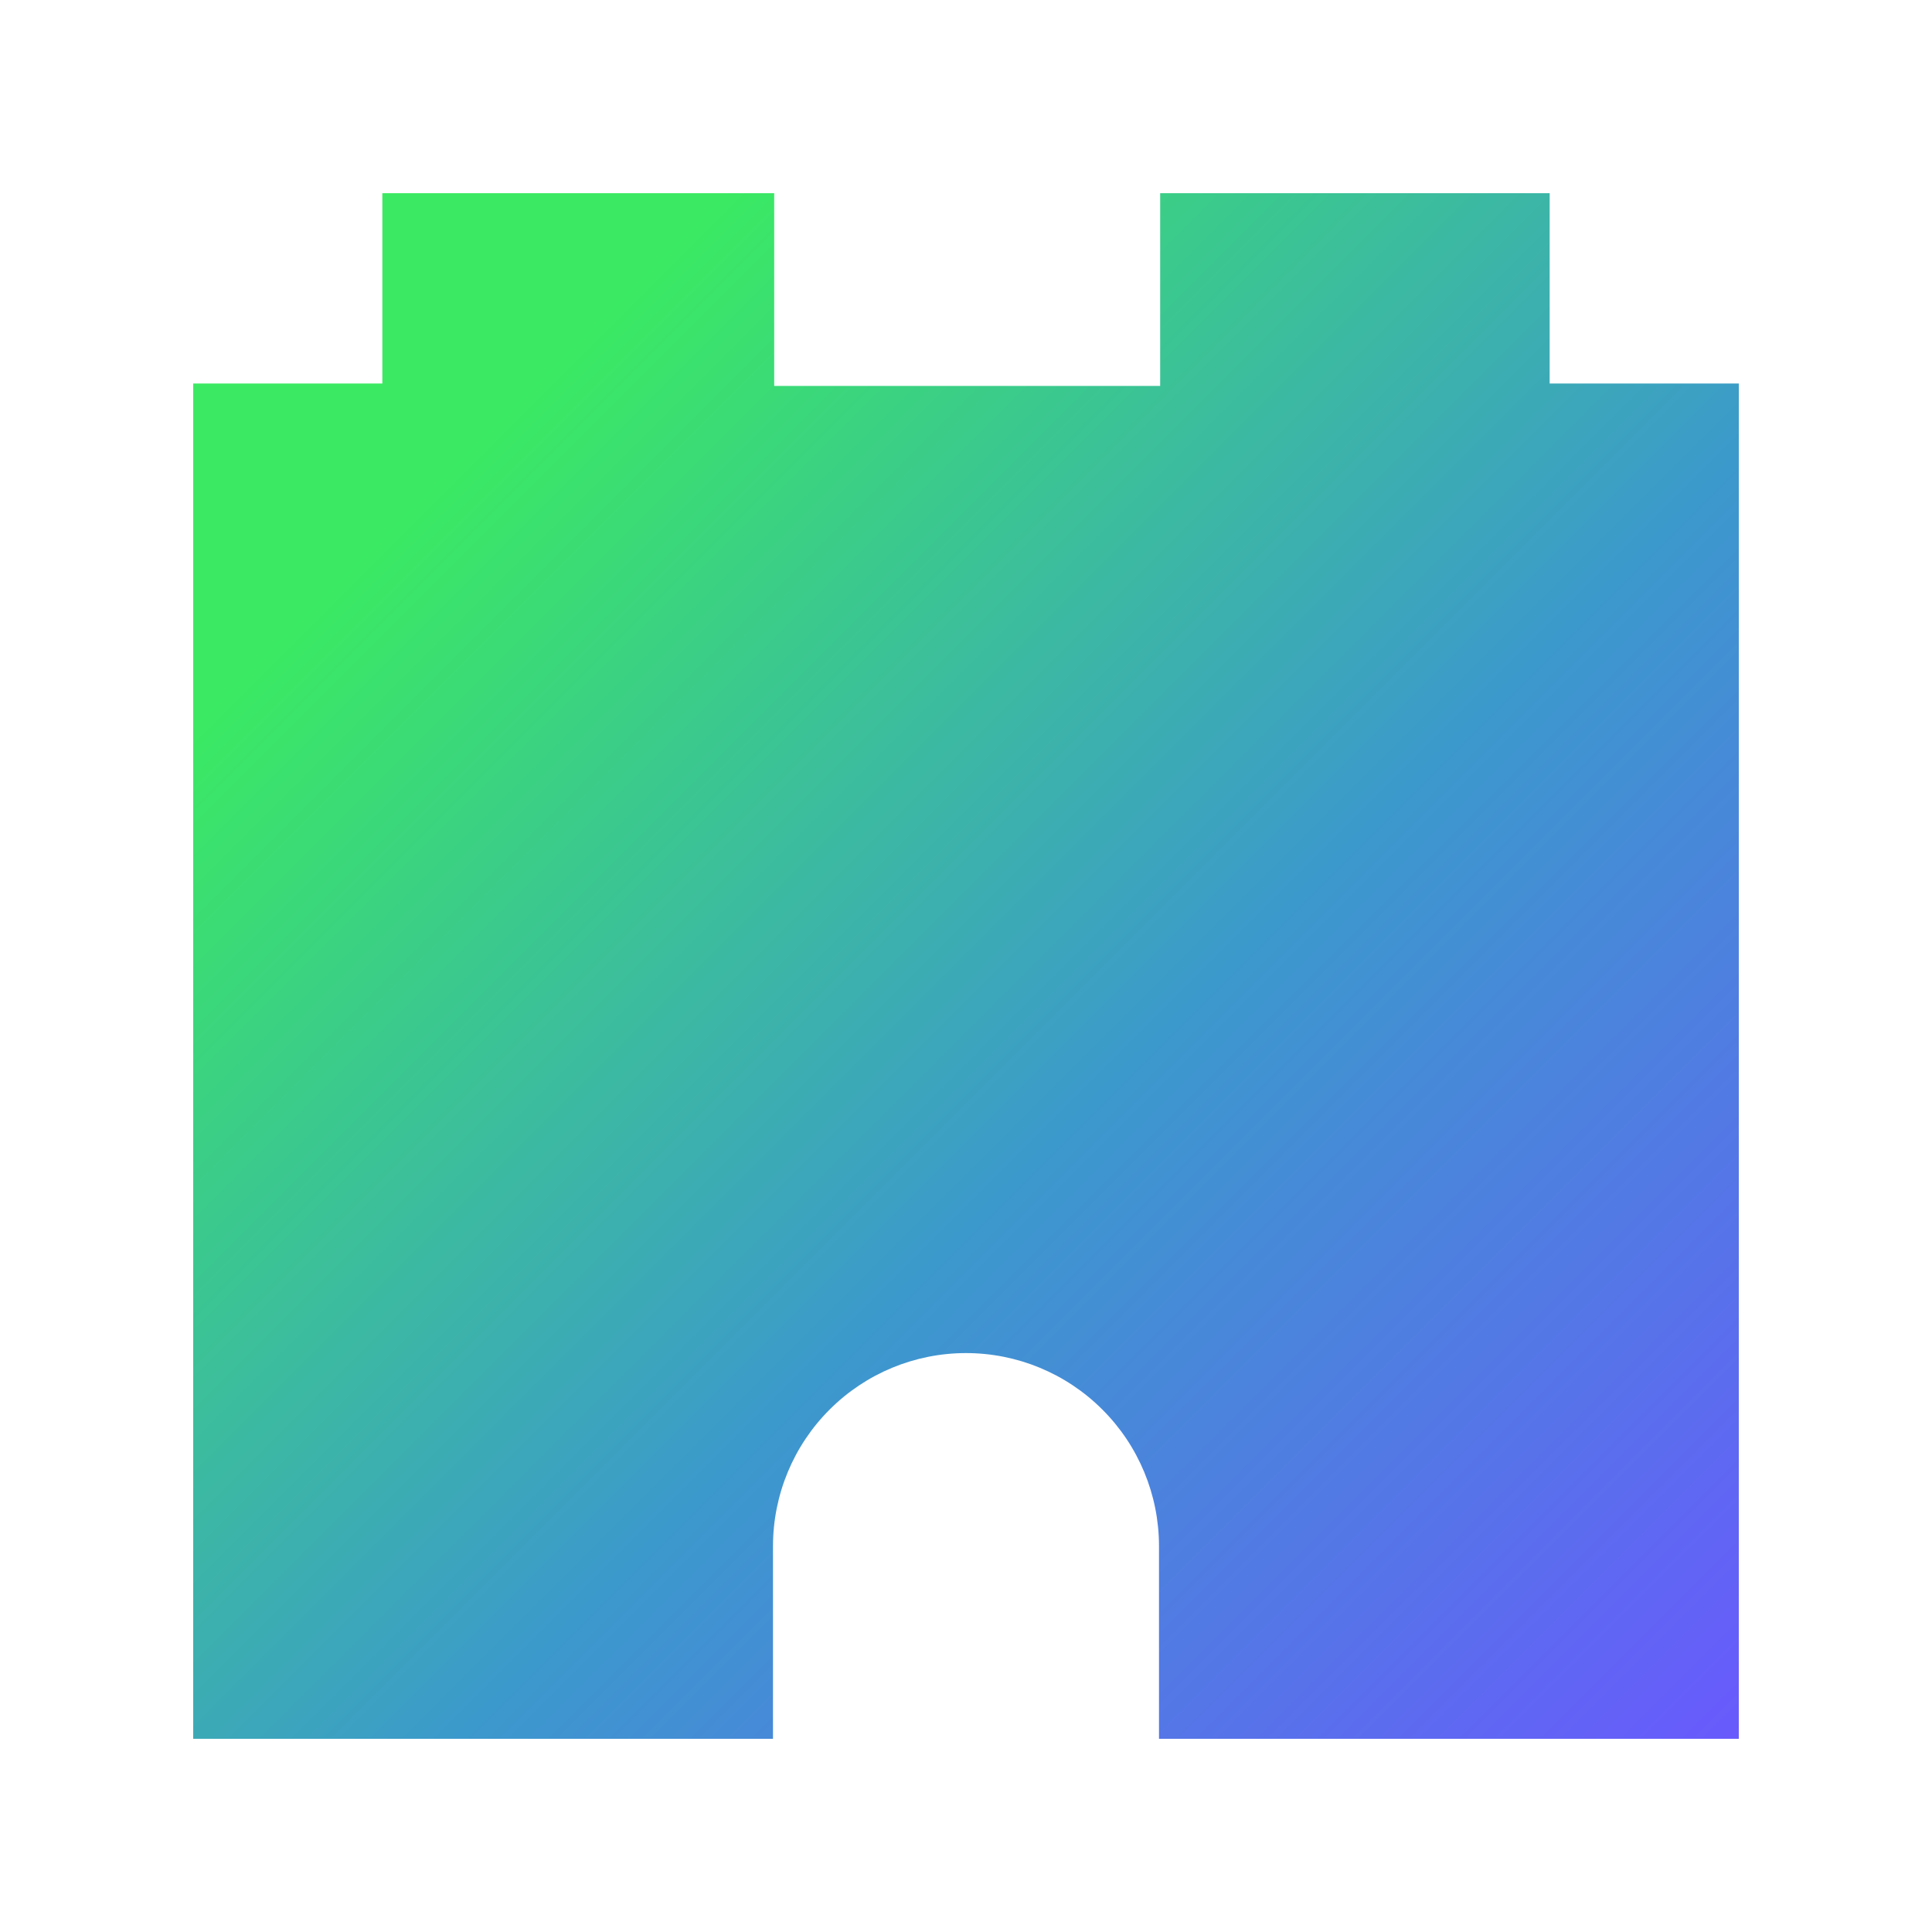
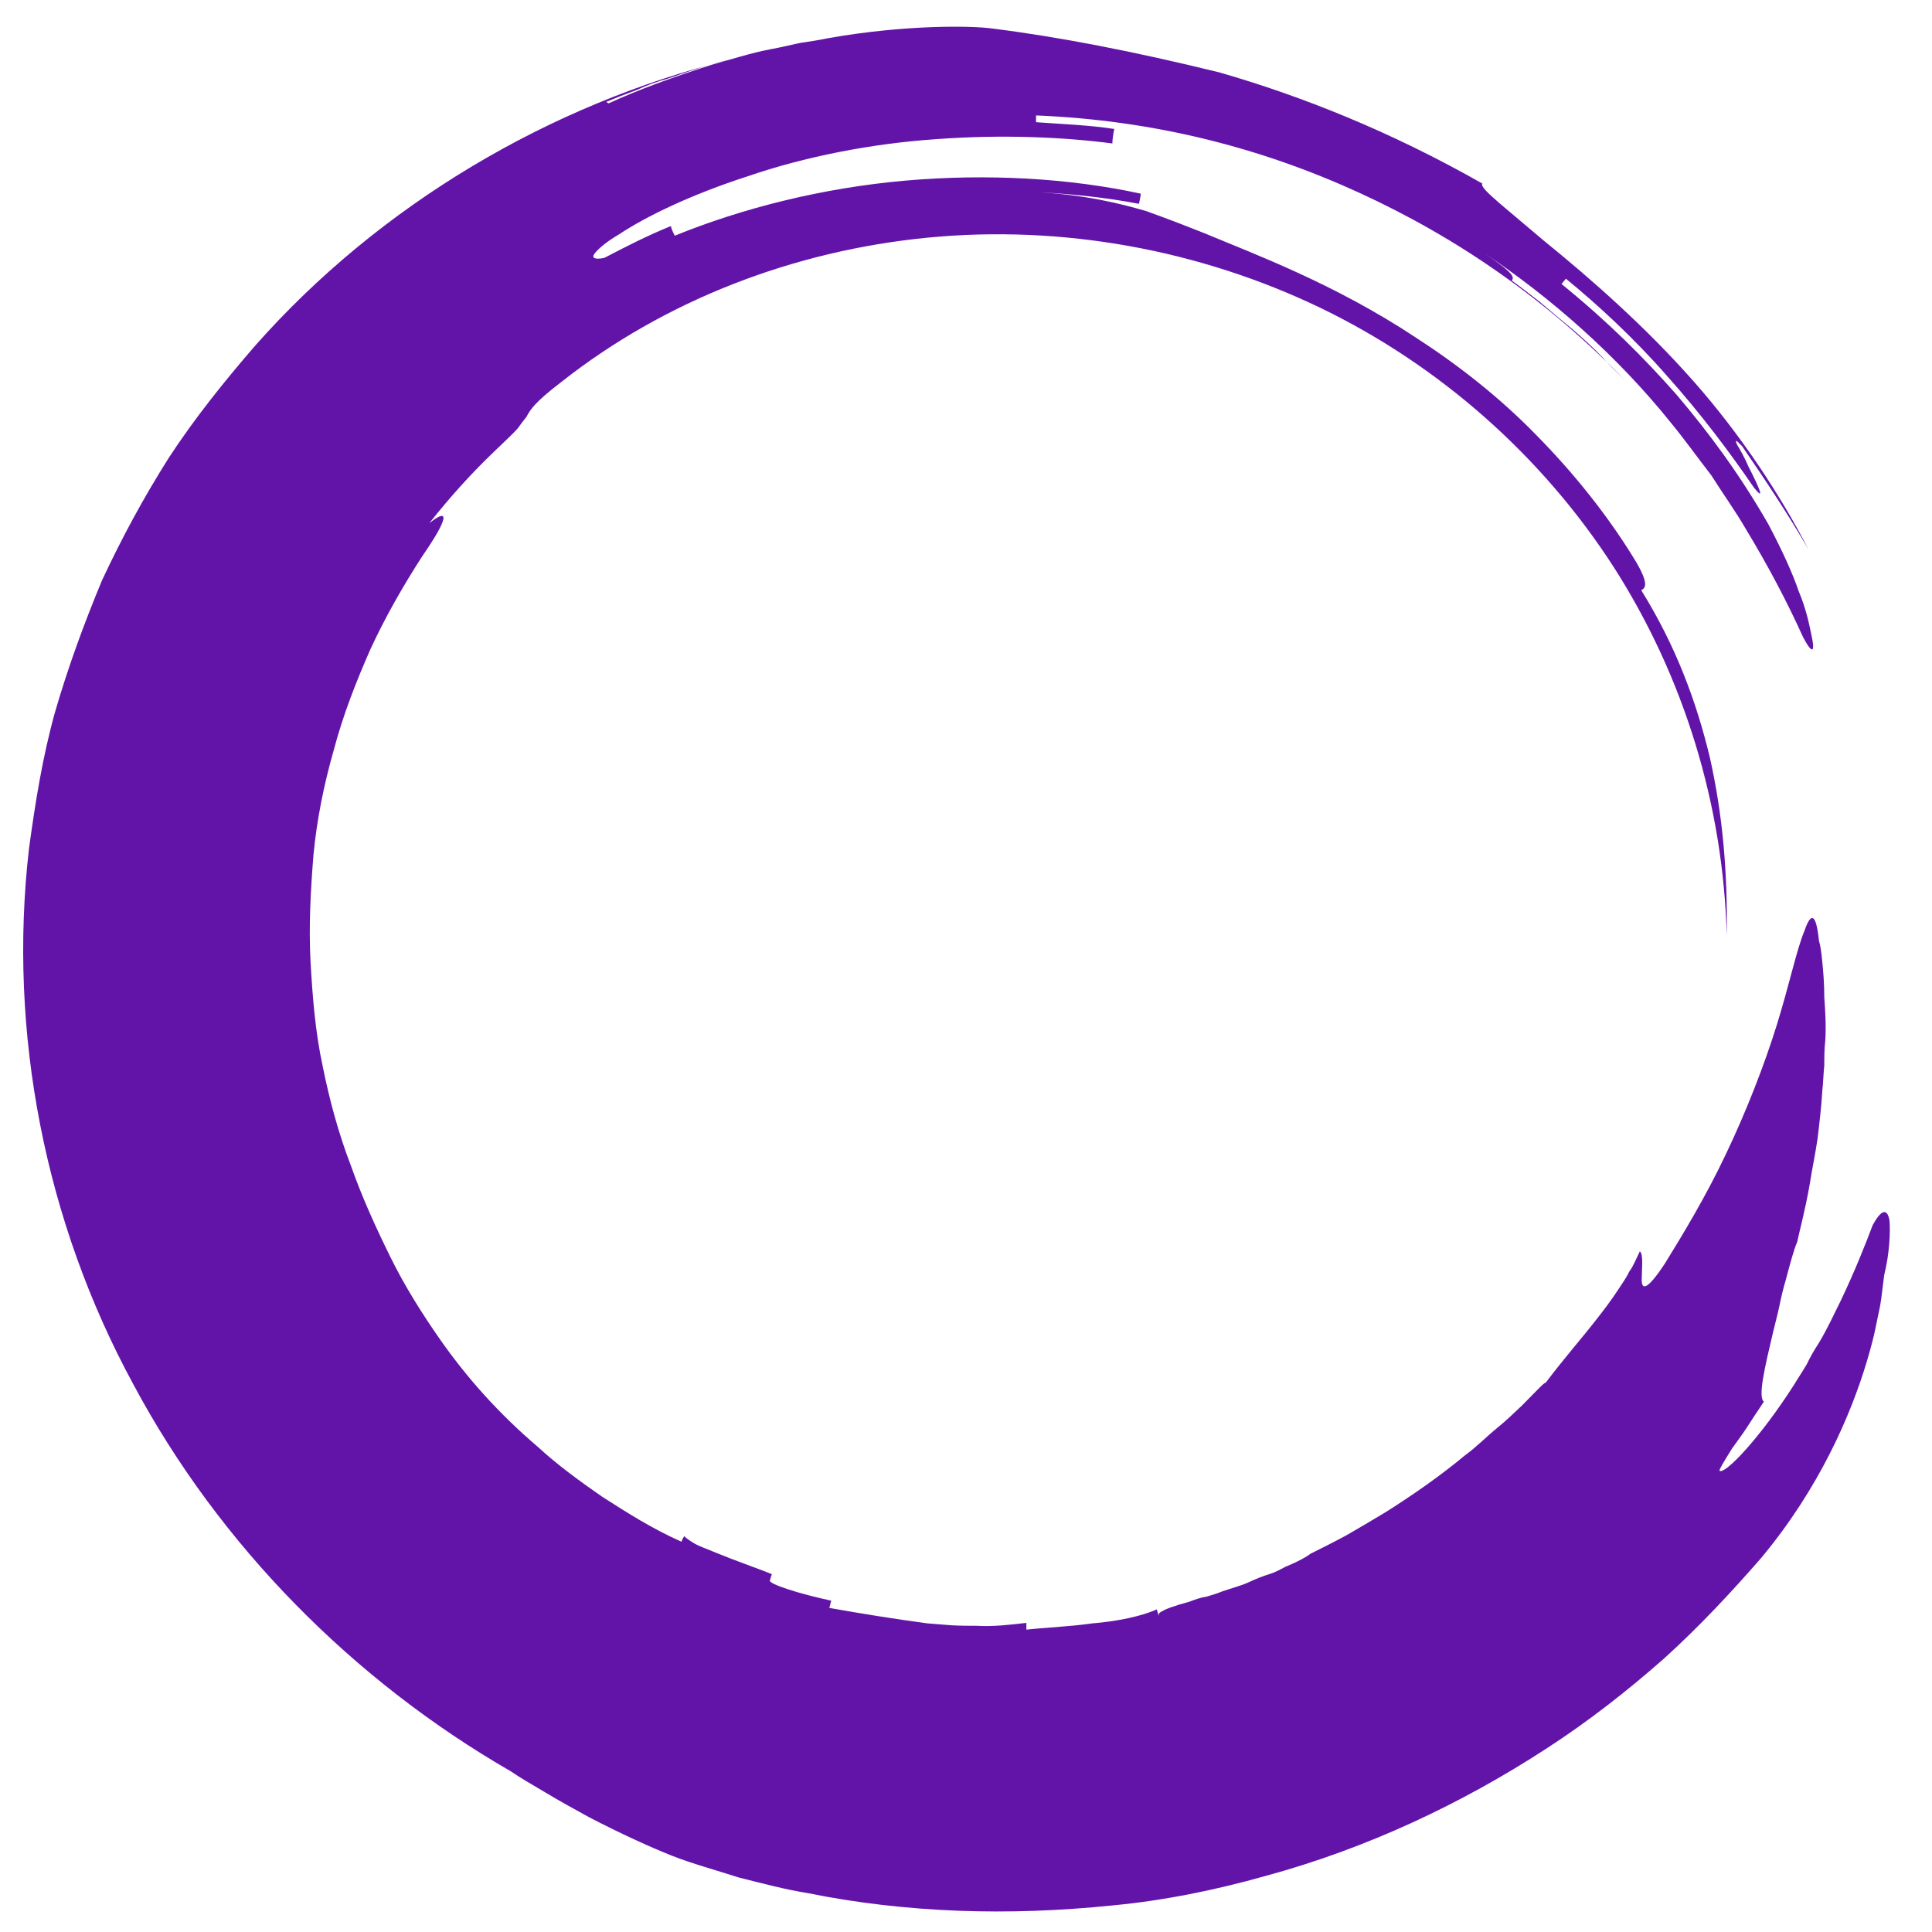
- <svg xmlns="http://www.w3.org/2000/svg" width="40" height="40" viewBox="0 0 40 40" fill="none">
-   <path d="M32.084 7.94V4H24.02V7.99H16.029V4H7.916V7.94H4V36H16.004V32.005C16.006 30.946 16.427 29.931 17.177 29.183C17.926 28.434 18.941 28.014 20 28.014C21.059 28.014 22.074 28.434 22.823 29.183C23.573 29.931 23.994 30.946 23.996 32.005V36H36V7.94H32.084Z" fill="url(#paint0_linear)" />
+ <svg xmlns="http://www.w3.org/2000/svg" viewBox="0 0 40 40" version="1.1">
  <defs>
-     <linearGradient id="paint0_linear" x1="2.942" y1="4.9" x2="37.777" y2="39.734" gradientUnits="userSpaceOnUse">
-       <stop offset="0.159" stop-color="#3BEA62" />
-       <stop offset="0.54" stop-color="#3C99CC" />
-       <stop offset="0.937" stop-color="#6B57FF" />
-     </linearGradient>
+     <clipPath id="clip1">
+       <path d="m0,6.23l76.62,0l0,41.54l-76.62,0l0,-41.54zm0,0" id="svg_1" />
+     </clipPath>
+     <clipPath id="clip2">
+       <path d="m87.4,0l51.6,0l0,54l-51.6,0l0,-54zm0,0" id="svg_2" />
+     </clipPath>
  </defs>
+   <g class="layer">
+     <path d="m12.55,2.11c0.19,-0.08 0.42,-0.17 0.64,-0.25c0.19,-0.09 0.41,-0.17 0.63,-0.23c0.44,-0.15 0.85,-0.3 1.3,-0.4c-3.74,0.93 -7.26,3.01 -9.84,5.93c-0.64,0.74 -1.25,1.5 -1.78,2.31c-0.52,0.82 -0.98,1.67 -1.39,2.55c-0.37,0.89 -0.7,1.79 -0.97,2.72c-0.26,0.93 -0.41,1.88 -0.54,2.83c-0.44,3.82 0.34,7.74 2.16,11.09c1.79,3.35 4.57,6.14 7.81,8.01c0.19,0.13 0.43,0.27 0.72,0.44c0.28,0.17 0.59,0.34 0.9,0.51c0.63,0.33 1.29,0.63 1.72,0.8c0.43,0.17 0.92,0.3 1.38,0.45c0.48,0.12 0.96,0.25 1.46,0.33c0.99,0.2 2.04,0.32 3.09,0.36c1.05,0.04 2.12,0 3.19,-0.11c1.07,-0.1 2.14,-0.32 3.17,-0.61c2.1,-0.57 4.07,-1.5 5.82,-2.64c0.88,-0.57 1.68,-1.2 2.43,-1.86c0.74,-0.67 1.39,-1.37 2.01,-2.08c1.21,-1.45 1.86,-2.97 2.19,-4.07c0.08,-0.27 0.15,-0.53 0.19,-0.74c0.04,-0.21 0.09,-0.4 0.11,-0.57c0.04,-0.31 0.06,-0.48 0.06,-0.48c0.11,-0.44 0.13,-0.89 0.11,-1.13c-0.04,-0.23 -0.15,-0.27 -0.35,0.1c-0.15,0.4 -0.37,0.95 -0.65,1.54c-0.15,0.3 -0.28,0.59 -0.46,0.89c-0.09,0.14 -0.18,0.29 -0.25,0.44c-0.08,0.14 -0.17,0.27 -0.26,0.42c-0.7,1.1 -1.44,1.88 -1.55,1.79c-0.01,-0.02 0.09,-0.19 0.26,-0.46c0.09,-0.13 0.2,-0.27 0.31,-0.44c0.11,-0.17 0.22,-0.34 0.35,-0.53c-0.13,-0.09 0.02,-0.72 0.19,-1.44c0.04,-0.17 0.09,-0.35 0.13,-0.54c0.04,-0.2 0.08,-0.36 0.13,-0.53c0.09,-0.34 0.17,-0.64 0.24,-0.8c0.04,-0.2 0.16,-0.63 0.26,-1.2c0.04,-0.27 0.11,-0.59 0.16,-0.93c0.04,-0.33 0.08,-0.67 0.1,-1.01c0.02,-0.17 0.02,-0.33 0.04,-0.51c0,-0.17 0,-0.34 0.02,-0.51c0.02,-0.31 0,-0.63 -0.02,-0.9c0,-0.27 -0.02,-0.53 -0.04,-0.72c-0.02,-0.21 -0.04,-0.36 -0.07,-0.45c-0.06,-0.59 -0.17,-0.59 -0.3,-0.21c-0.16,0.38 -0.31,1.1 -0.57,1.94c-0.26,0.84 -0.64,1.81 -1.05,2.67c-0.42,0.89 -0.9,1.68 -1.27,2.28c-0.39,0.59 -0.48,0.53 -0.48,0.34c0,-0.2 0.04,-0.55 -0.04,-0.59c-0.07,0.14 -0.13,0.3 -0.22,0.42c-0.06,0.13 -0.15,0.25 -0.22,0.36c-0.15,0.23 -0.31,0.44 -0.46,0.63c-0.31,0.4 -0.65,0.78 -1.05,1.31c-0.02,-0.02 -0.19,0.17 -0.48,0.46c-0.16,0.15 -0.33,0.32 -0.53,0.48c-0.21,0.17 -0.41,0.38 -0.67,0.57c-0.48,0.4 -1.05,0.8 -1.62,1.16c-0.28,0.17 -0.57,0.34 -0.83,0.49c-0.26,0.14 -0.52,0.27 -0.74,0.38c0,0 -0.13,0.11 -0.52,0.27c-0.08,0.04 -0.19,0.11 -0.33,0.15c-0.13,0.04 -0.28,0.1 -0.43,0.17c-0.15,0.07 -0.35,0.12 -0.55,0.19c-0.1,0.04 -0.19,0.07 -0.33,0.11c-0.1,0.01 -0.24,0.06 -0.34,0.1c-0.33,0.09 -0.49,0.15 -0.57,0.2c-0.09,0.04 -0.07,0.08 -0.07,0.1c-0.02,-0.07 -0.02,-0.07 -0.04,-0.14c-0.3,0.14 -0.83,0.25 -1.33,0.29c-0.5,0.07 -1.03,0.09 -1.37,0.13l0,-0.14c-0.35,0.04 -0.68,0.08 -1.03,0.06c-0.17,0 -0.34,0 -0.52,-0.01l-0.5,-0.04c-0.67,-0.09 -1.36,-0.2 -2.03,-0.32c0.02,-0.07 0.02,-0.07 0.04,-0.15c-0.66,-0.14 -1.31,-0.35 -1.27,-0.42l0.04,-0.13c-0.3,-0.12 -0.79,-0.29 -1.15,-0.44c-0.19,-0.08 -0.37,-0.14 -0.48,-0.21c-0.11,-0.07 -0.18,-0.12 -0.18,-0.14c-0.04,0.06 -0.04,0.06 -0.06,0.12c-0.61,-0.27 -1.14,-0.61 -1.64,-0.93c-0.49,-0.34 -0.94,-0.67 -1.33,-1.03c-0.81,-0.69 -1.47,-1.43 -2.03,-2.23c-0.37,-0.53 -0.73,-1.1 -1.03,-1.71c-0.3,-0.61 -0.58,-1.22 -0.82,-1.9c-0.25,-0.65 -0.44,-1.35 -0.58,-2.05c-0.15,-0.69 -0.21,-1.43 -0.25,-2.15c-0.04,-0.74 0,-1.47 0.06,-2.22c0.07,-0.74 0.22,-1.47 0.42,-2.17c0.19,-0.72 0.46,-1.41 0.76,-2.09c0.31,-0.67 0.67,-1.3 1.07,-1.92c0.37,-0.53 0.7,-1.12 0.15,-0.69c0.42,-0.53 0.85,-1.01 1.33,-1.47c0.24,-0.23 0.4,-0.38 0.49,-0.48c0.08,-0.11 0.15,-0.2 0.19,-0.25c0.08,-0.15 0.17,-0.3 0.72,-0.72c2.14,-1.69 4.81,-2.72 7.59,-2.99c2.78,-0.27 5.62,0.25 8.12,1.45c2.49,1.2 4.61,3.09 6.08,5.37c1.46,2.28 2.27,4.94 2.34,7.63c0.02,-1.35 -0.09,-2.53 -0.35,-3.69c-0.28,-1.16 -0.7,-2.3 -1.42,-3.46c0.07,-0.04 0.2,-0.1 -0.17,-0.69c-0.55,-0.89 -1.24,-1.75 -2.01,-2.53c-0.76,-0.78 -1.62,-1.45 -2.47,-2c-1.7,-1.13 -3.39,-1.75 -4.39,-2.17c-0.33,-0.13 -0.68,-0.27 -1.21,-0.46c-0.52,-0.15 -1.24,-0.34 -2.36,-0.4c0.74,0.04 1.49,0.11 2.21,0.25c0.02,-0.07 0.04,-0.21 0.04,-0.21c-1.47,-0.32 -3.17,-0.42 -4.88,-0.27c-1.71,0.15 -3.37,0.57 -4.77,1.14c0,0 -0.07,-0.13 -0.08,-0.2c-0.49,0.2 -0.94,0.43 -1.38,0.66c-0.2,0.04 -0.27,0 -0.2,-0.09c0.07,-0.09 0.22,-0.23 0.51,-0.4c0.54,-0.36 1.48,-0.82 2.66,-1.2c1.16,-0.4 2.56,-0.68 3.92,-0.77c1.36,-0.1 2.64,-0.04 3.63,0.09c0,-0.07 0.02,-0.21 0.04,-0.3c-0.52,-0.08 -1.07,-0.1 -1.62,-0.14l0,-0.14c2.45,0.1 4.66,0.67 6.69,1.6c2.03,0.93 3.89,2.21 5.56,3.94c-0.13,-0.14 -0.33,-0.31 -0.51,-0.52c-0.19,-0.2 -0.41,-0.4 -0.63,-0.59c-0.24,-0.2 -0.46,-0.38 -0.68,-0.57c-0.22,-0.17 -0.41,-0.32 -0.58,-0.44c0.04,-0.07 0.09,-0.12 -0.57,-0.57c1.36,0.91 2.74,2.11 3.87,3.52c0.28,0.34 0.55,0.72 0.83,1.08c0.24,0.38 0.5,0.74 0.72,1.12c0.46,0.76 0.85,1.5 1.18,2.23c0.19,0.36 0.26,0.34 0.17,-0.06c-0.04,-0.19 -0.1,-0.51 -0.26,-0.89c-0.13,-0.38 -0.34,-0.84 -0.63,-1.39c-0.61,-1.06 -1.23,-1.89 -1.9,-2.68c-0.68,-0.77 -1.42,-1.51 -2.38,-2.29l0.09,-0.11c0.65,0.53 1.42,1.24 2.1,2.02c0.7,0.78 1.31,1.6 1.79,2.3c0.26,0.33 0.09,-0.04 -0.11,-0.43c-0.08,-0.19 -0.19,-0.38 -0.24,-0.46c-0.04,-0.1 -0.02,-0.1 0.11,0.04c0.48,0.7 0.94,1.39 1.37,2.13c-0.58,-1.12 -1.39,-2.36 -2.38,-3.48c-0.98,-1.11 -2.1,-2.1 -3.1,-2.91c-0.32,-0.27 -0.65,-0.55 -0.9,-0.76c-0.24,-0.21 -0.41,-0.36 -0.37,-0.42c-1.9,-1.08 -3.74,-1.81 -5.44,-2.3c-1.79,-0.44 -3.35,-0.74 -4.71,-0.91c-0.43,-0.06 -1.81,-0.08 -3.39,0.2c-0.19,0.04 -0.39,0.07 -0.59,0.1c-0.19,0.04 -0.39,0.09 -0.61,0.13c-0.42,0.08 -0.81,0.21 -1.21,0.32c-0.79,0.25 -1.53,0.52 -2.14,0.8" fill="rgb(38.818%,7.835%,65.819%)" fill-rule="nonzero" id="svg_6" />
+   </g>
</svg>
